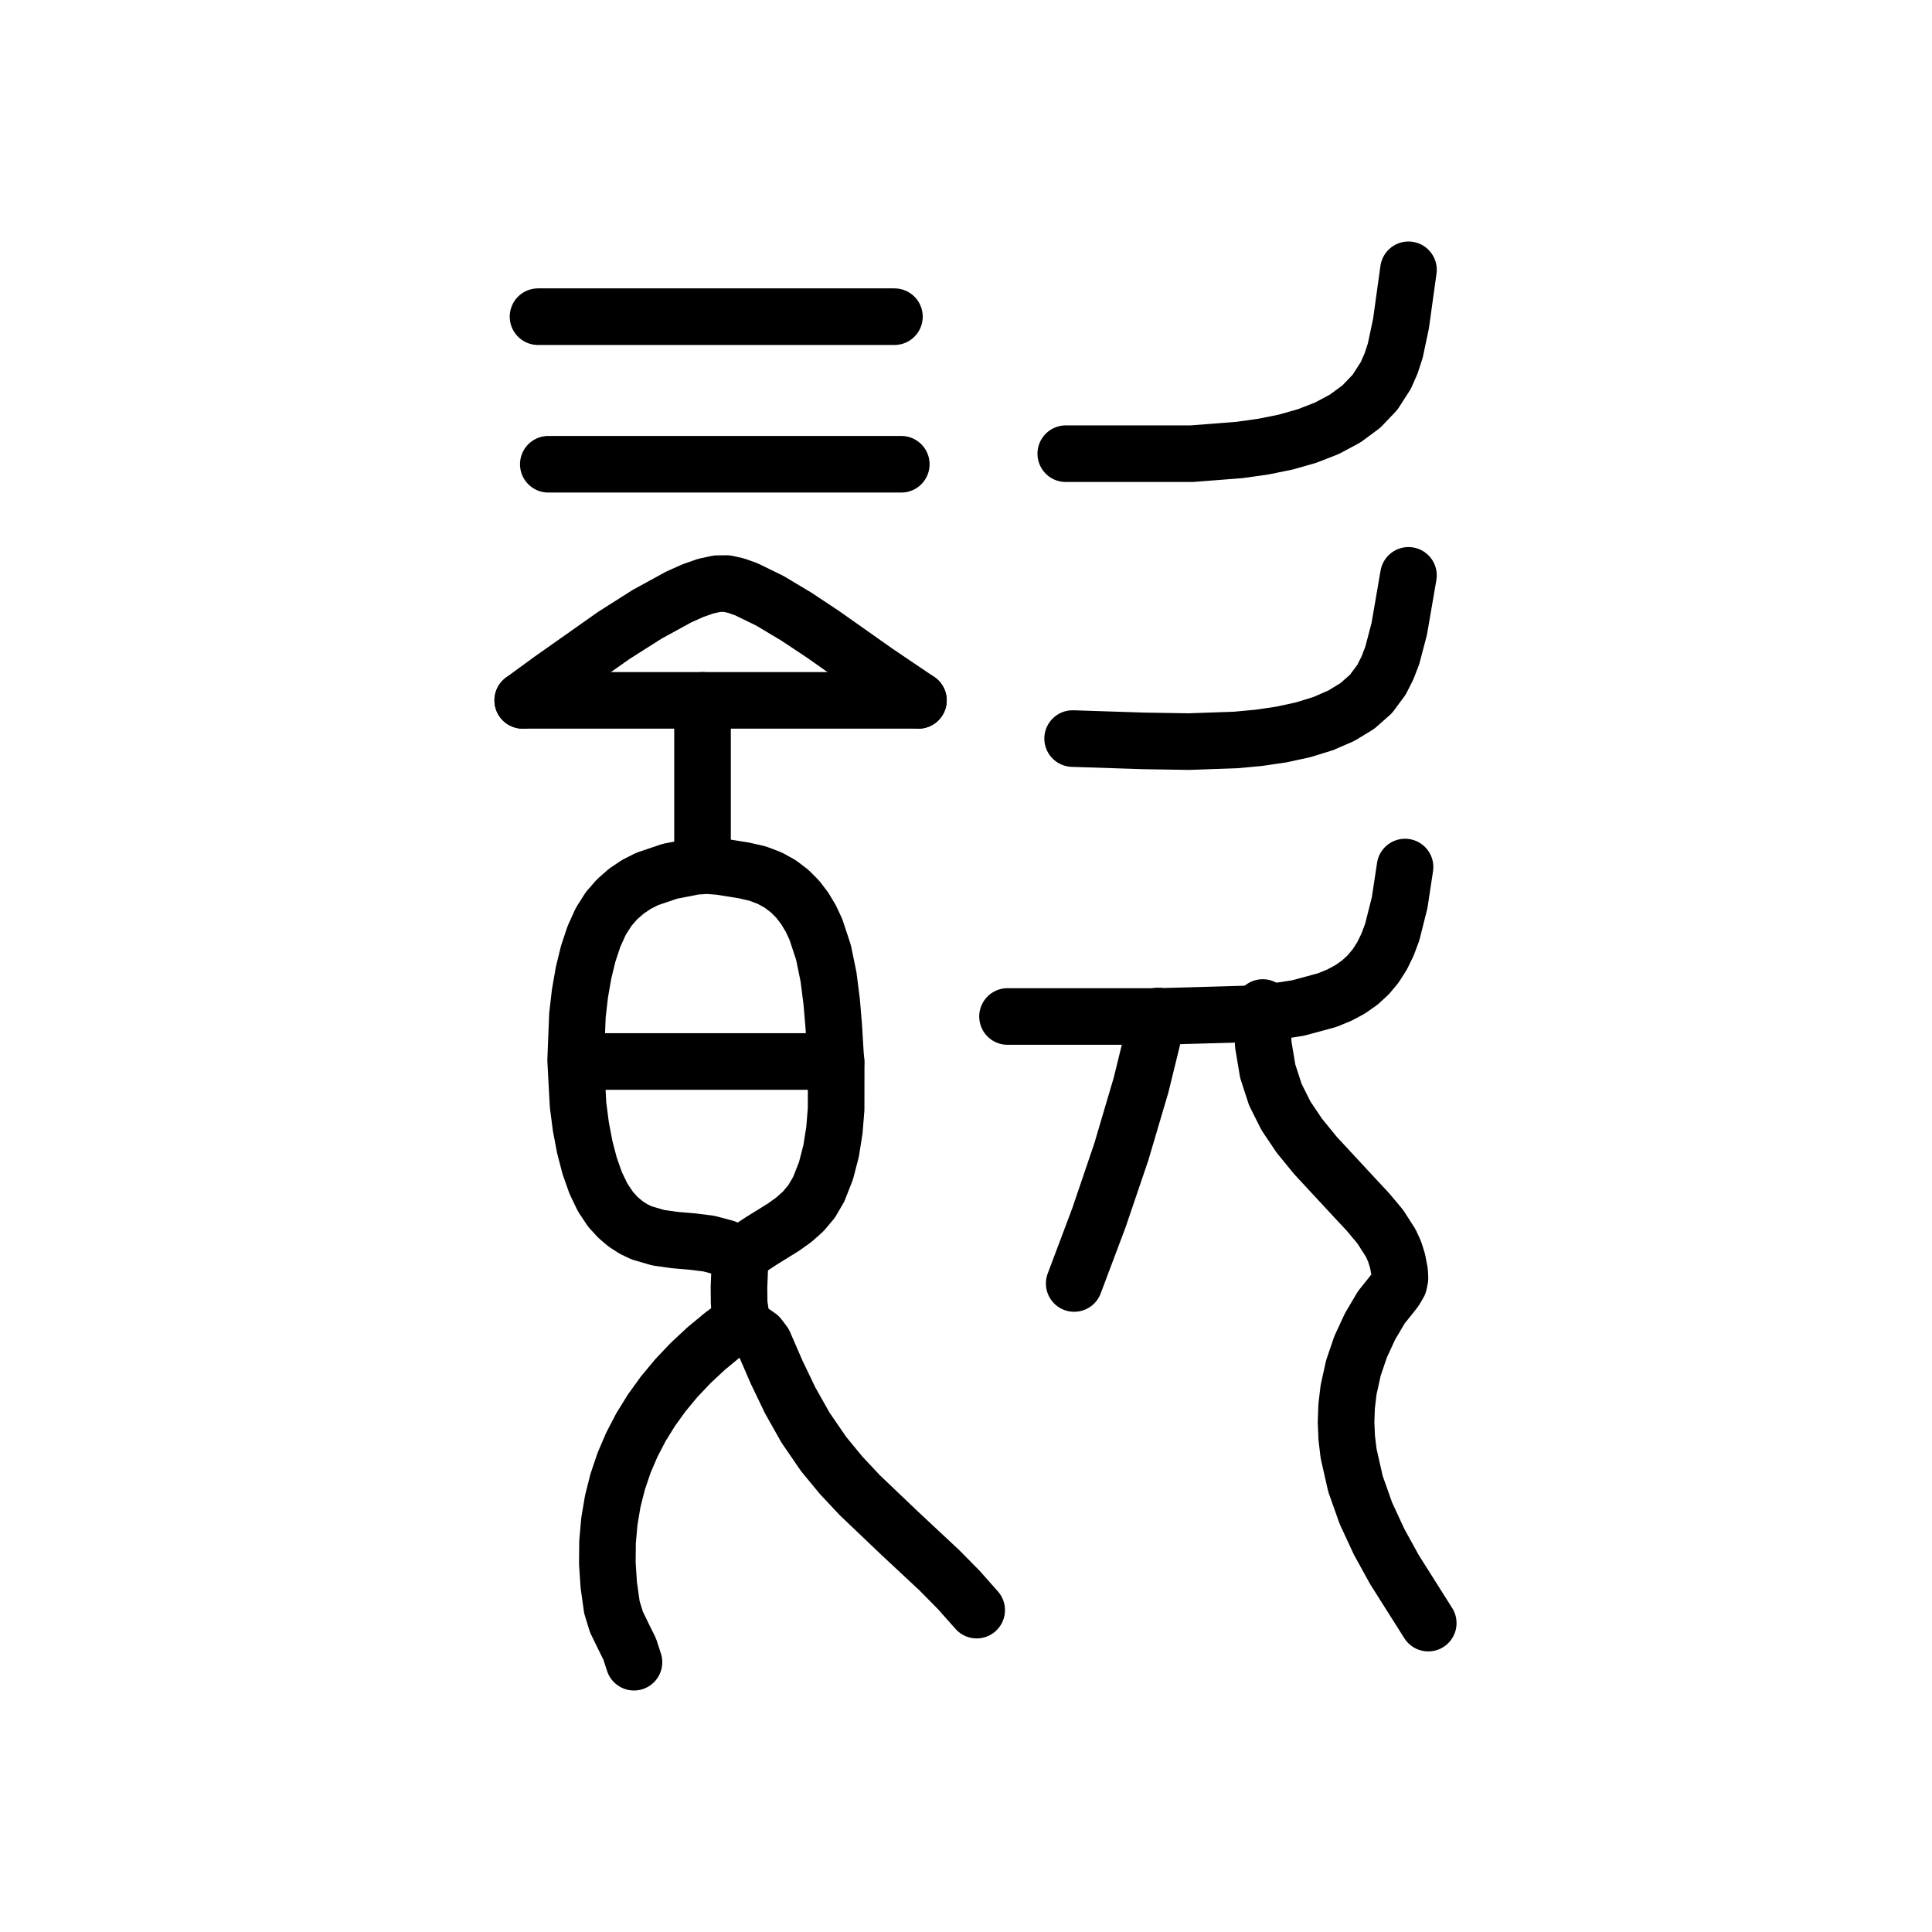
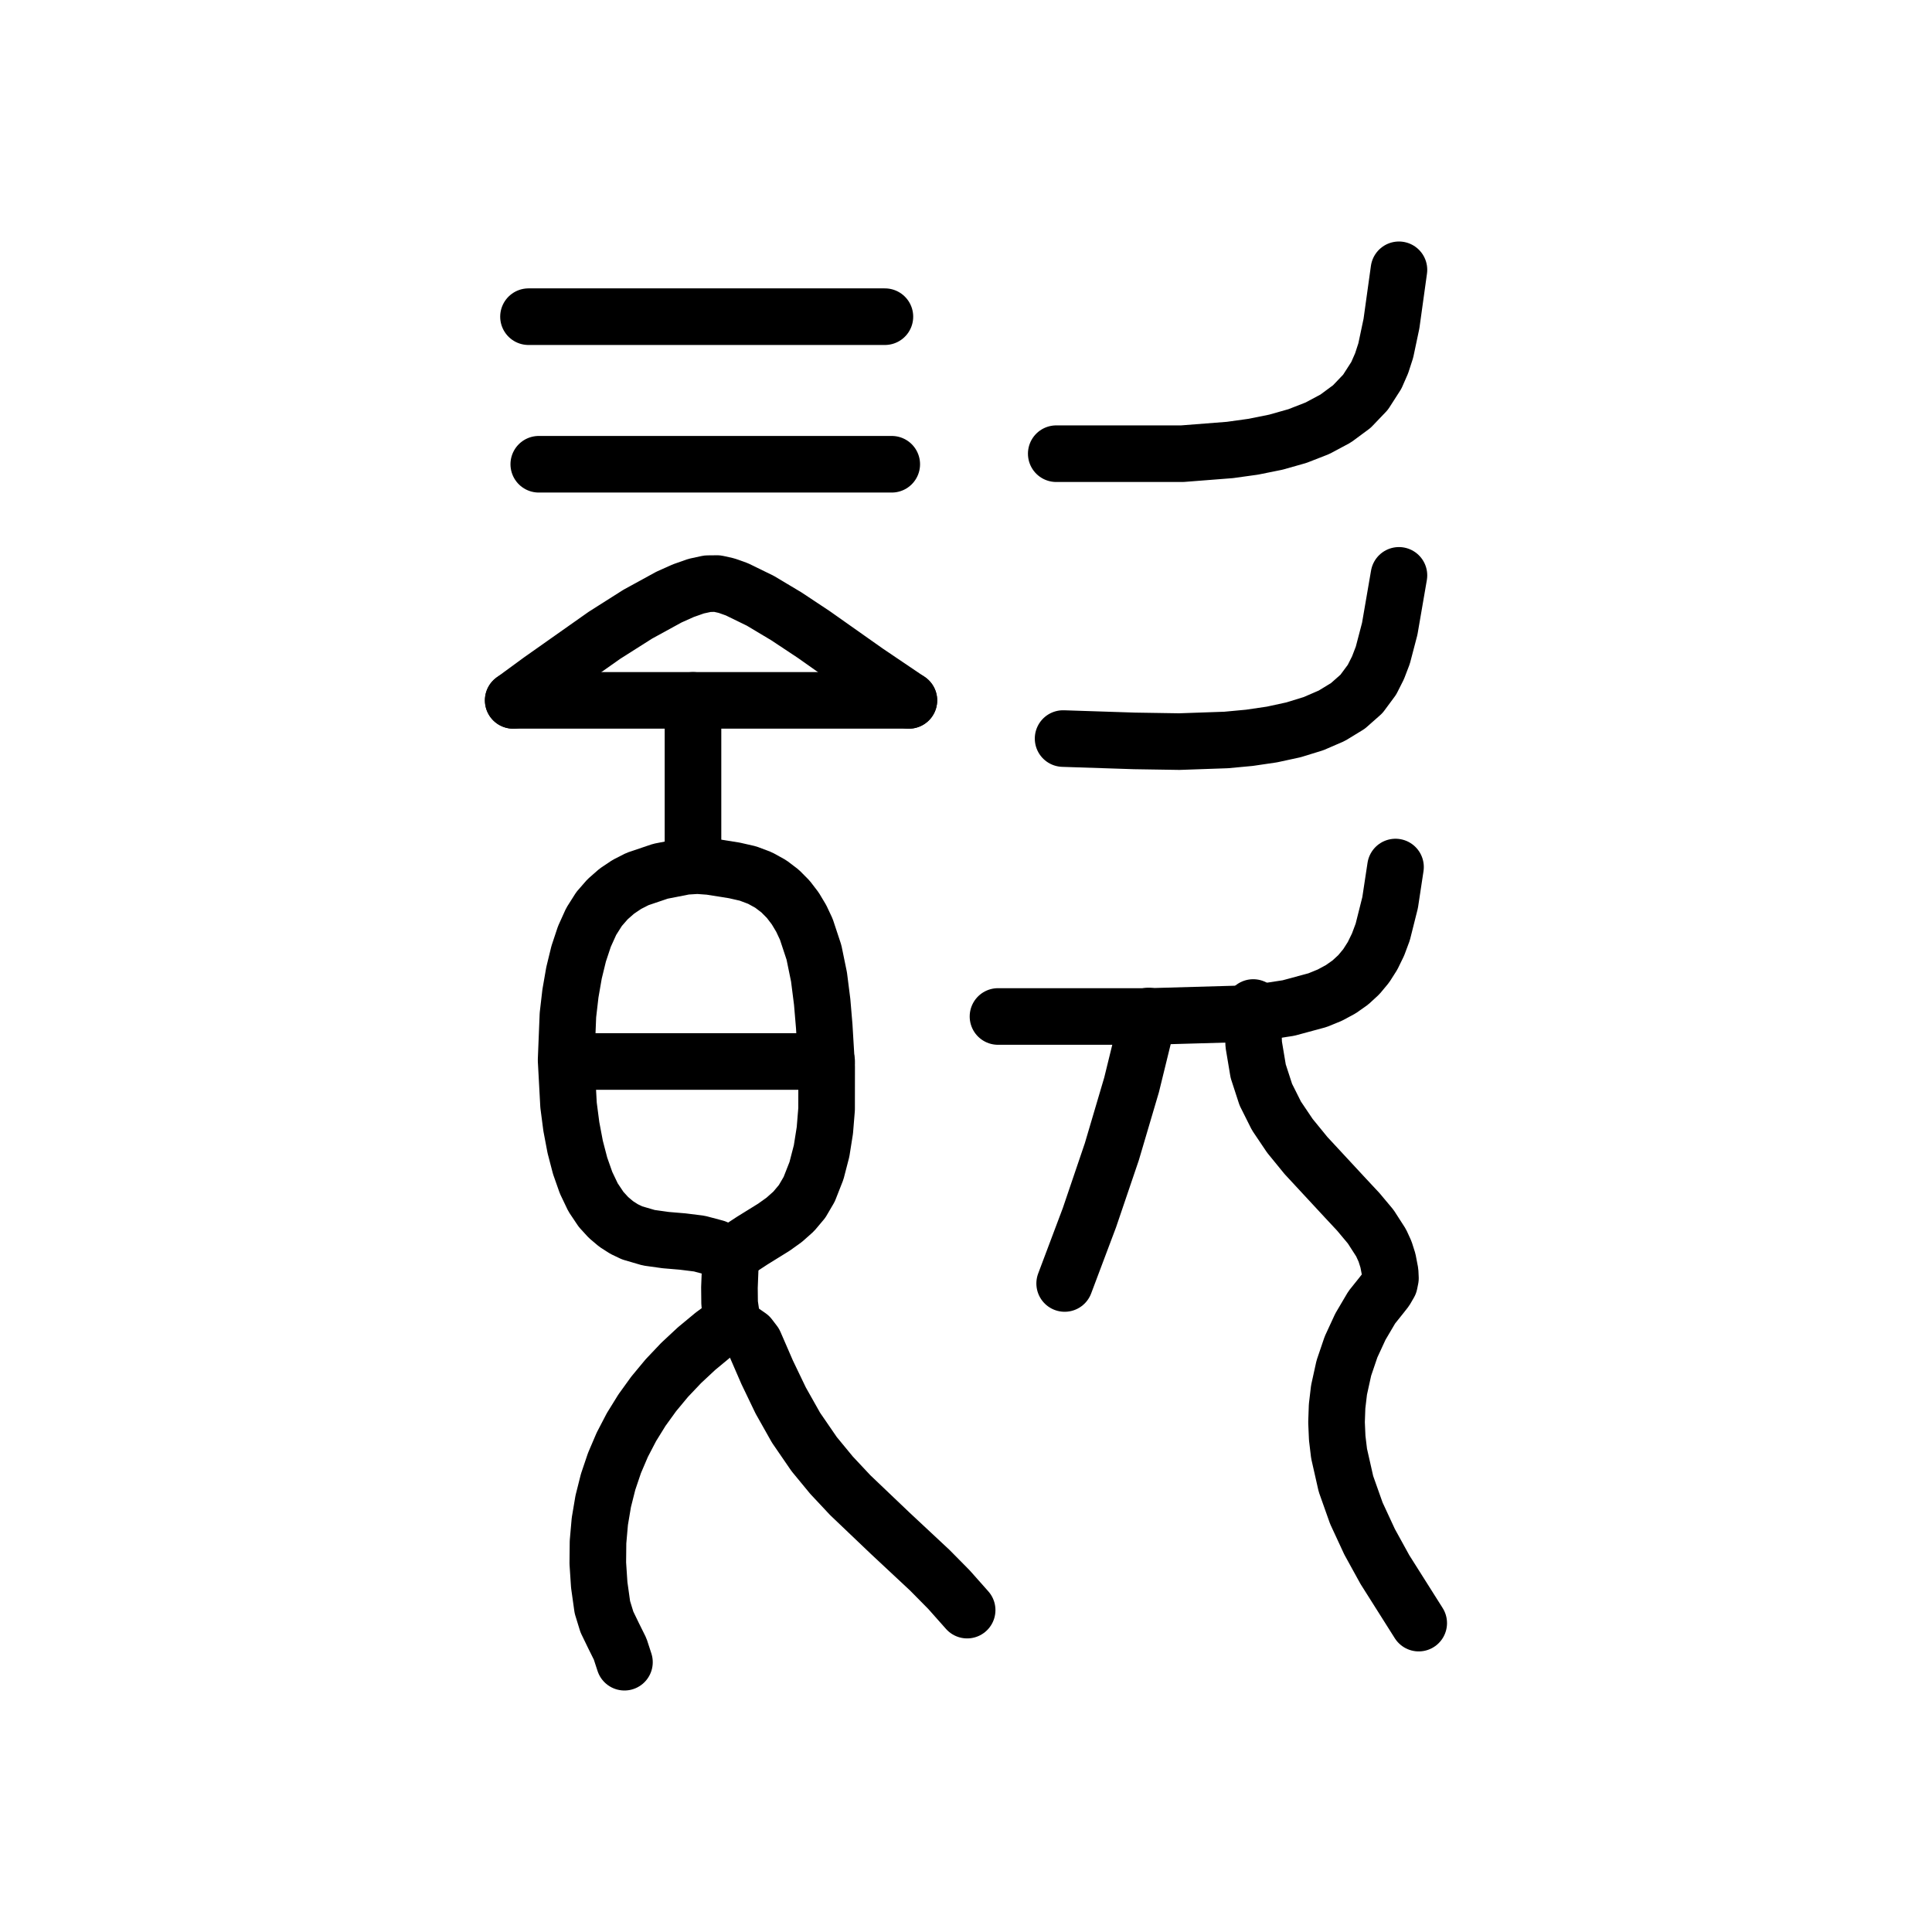
<svg xmlns="http://www.w3.org/2000/svg" viewBox="0 0 1024 1024" data-codepoint="U+3DEA9" data-advance="1024" data-schema="seal-centerline-1">
  <g transform="matrix(1 0 0 -1 0 832)" fill="none" stroke="#000" stroke-width="30" stroke-linecap="round" stroke-linejoin="round">
-     <path id="stroke-1" d="M 306.961 269.389 L 443.186 269.389" />
-     <path id="stroke-2" d="M 372.349 460.791 L 372.349 374.292" />
-     <path id="stroke-3" d="M 392.329 166.326 L 388.359 168.762 L 384.253 170.594 L 375.713 172.862 L 366.87 173.961 L 357.882 174.721 L 348.907 175.973 L 340.105 178.548 L 335.819 180.592 L 331.635 183.278 L 327.573 186.71 L 323.654 190.993 L 319.39 197.364 L 315.678 205.136 L 312.521 214.11 L 309.919 224.089 L 307.875 234.875 L 306.389 246.27 L 305.1 270.096 L 306.062 293.984 L 307.392 305.457 L 309.289 316.353 L 311.754 326.472 L 314.791 335.619 L 318.398 343.594 L 322.58 350.2 L 327.093 355.374 L 332.008 359.684 L 337.295 363.227 L 342.924 366.099 L 355.089 370.214 L 368.264 372.8 L 374.738 373.2 L 381.342 372.718 L 394.288 370.659 L 401.494 369.017 L 407.902 366.599 L 413.563 363.471 L 418.527 359.698 L 422.844 355.346 L 426.563 350.481 L 429.735 345.169 L 432.41 339.475 L 436.468 327.207 L 439.138 314.203 L 440.818 300.99 L 441.909 288.094 L 443.193 266.666 L 443.16 244.118 L 442.242 232.892 L 440.507 221.948 L 437.791 211.472 L 433.931 201.651 L 430.163 195.218 L 425.697 189.909 L 420.677 185.451 L 415.248 181.569 L 403.741 174.439 L 397.951 170.643 L 392.329 166.326" />
-     <path id="stroke-4" d="M 392.329 166.326 L 391.669 149.595 L 391.761 141.16 L 392.946 133.029 L 393.854 130.701 L 395.197 128.881 L 398.655 126.159 L 402.259 123.648 L 404.941 120.135 L 411.665 104.646 L 418.832 89.72 L 426.964 75.286 L 436.585 61.273 L 445.807 50.085 L 455.695 39.529 L 476.661 19.541 L 497.856 -0.249 L 508.033 -10.555 L 517.657 -21.395" />
-     <path id="stroke-5" d="M 392.329 131.358 L 382.993 124.455 L 374.224 117.188 L 366.048 109.563 L 358.487 101.584 L 351.565 93.256 L 345.305 84.586 L 339.732 75.578 L 334.867 66.236 L 330.736 56.568 L 327.361 46.577 L 324.766 36.268 L 322.975 25.648 L 322.011 14.72 L 321.897 3.491 L 322.657 -8.035 L 324.315 -19.852 L 326.71 -27.647 L 330.241 -34.943 L 333.736 -41.98 L 336.022 -49.0" />
-     <path id="stroke-6" d="M 669.28 297.994 L 668.947 294.812 L 669.546 278.426 L 671.915 264.272 L 675.963 251.829 L 681.597 240.575 L 688.723 229.989 L 697.249 219.549 L 718.13 197.022 L 724.994 189.671 L 731.569 181.813 L 737.064 173.27 L 739.159 168.685 L 740.688 163.861 L 741.857 157.791 L 742.009 154.476 L 741.455 151.732 L 739.5 148.353 L 737.067 145.255 L 732.126 139.081 L 726.095 128.85 L 721.124 118.089 L 717.312 106.872 L 714.76 95.276 L 713.738 86.646 L 713.435 78.158 L 713.802 69.807 L 714.789 61.589 L 718.425 45.534 L 723.948 29.956 L 730.963 14.821 L 739.073 0.093 L 757.0 -28.282" />
-     <path id="stroke-7" d="M 277.061 460.791 L 291.603 471.432 L 325.433 495.28 L 343.031 506.442 L 359.604 515.519 L 367.159 518.906 L 374.04 521.33 L 380.111 522.641 L 385.23 522.692 L 390.107 521.605 L 395.592 519.655 L 408.032 513.585 L 421.843 505.328 L 436.321 495.729 L 464.452 475.879 L 486.779 460.791" />
-     <path id="stroke-8" d="M 285.164 664.154 L 474.065 664.154" />
-     <path id="stroke-9" d="M 290.613 585.937 L 477.697 585.937" />
-     <path id="stroke-10" d="M 277.061 460.791 L 486.779 460.791" />
-     <path id="stroke-11" d="M 534.005 293.241 L 613.695 293.241 L 668.947 294.812 L 687.942 297.721 L 703.382 301.897 L 709.899 304.566 L 715.683 307.678 L 720.788 311.275 L 725.264 315.401 L 729.164 320.095 L 732.539 325.402 L 735.443 331.363 L 737.926 338.019 L 741.841 353.59 L 744.7 372.451" />
-     <path id="stroke-12" d="M 564.882 591.533 L 584.188 591.533 L 606.932 591.533 L 631.665 591.533 L 656.941 593.506 L 669.33 595.229 L 681.312 597.649 L 692.706 600.876 L 703.331 605.024 L 713.006 610.201 L 721.551 616.521 L 728.784 624.095 L 734.525 633.033 L 737.343 639.451 L 739.539 646.231 L 742.553 660.479 L 746.517 689.0" />
-     <path id="stroke-13" d="M 568.514 440.546 L 606.326 439.306 L 630.098 438.933 L 654.934 439.797 L 667.24 440.944 L 679.2 442.703 L 690.607 445.174 L 701.259 448.457 L 710.95 452.652 L 719.477 457.862 L 726.635 464.186 L 732.22 471.724 L 735.413 478.059 L 737.968 484.72 L 741.633 498.7 L 746.517 527.045" />
-     <path id="stroke-14" d="M 613.76 293.494 L 604.812 256.997 L 594.351 221.586 L 582.474 186.607 L 569.345 151.732" />
+     <path id="stroke-1" d="M 301.911 269.389 L 438.136 269.389" />
+     <path id="stroke-2" d="M 367.299 460.791 L 367.299 374.292" />
+     <path id="stroke-3" d="M 387.279 166.326 L 383.309 168.762 L 379.203 170.594 L 370.663 172.862 L 361.82 173.961 L 352.832 174.721 L 343.857 175.973 L 335.055 178.548 L 330.769 180.592 L 326.585 183.278 L 322.523 186.71 L 318.604 190.993 L 314.34 197.364 L 310.628 205.136 L 307.471 214.11 L 304.869 224.089 L 302.825 234.875 L 301.339 246.27 L 300.05 270.096 L 301.012 293.984 L 302.342 305.457 L 304.239 316.353 L 306.704 326.472 L 309.741 335.619 L 313.348 343.594 L 317.53 350.2 L 322.043 355.374 L 326.958 359.684 L 332.245 363.227 L 337.874 366.099 L 350.039 370.214 L 363.214 372.8 L 369.688 373.2 L 376.292 372.718 L 389.238 370.659 L 396.444 369.017 L 402.852 366.599 L 408.513 363.471 L 413.477 359.698 L 417.794 355.346 L 421.513 350.481 L 424.685 345.169 L 427.36 339.475 L 431.418 327.207 L 434.088 314.203 L 435.768 300.99 L 436.859 288.094 L 438.143 266.666 L 438.11 244.118 L 437.192 232.892 L 435.457 221.948 L 432.741 211.472 L 428.881 201.651 L 425.113 195.218 L 420.647 189.909 L 415.627 185.451 L 410.198 181.569 L 398.691 174.439 L 392.901 170.643 L 387.279 166.326" />
+     <path id="stroke-4" d="M 387.279 166.326 L 386.619 149.595 L 386.711 141.16 L 387.896 133.029 L 388.804 130.701 L 390.147 128.881 L 393.605 126.159 L 397.209 123.648 L 399.891 120.135 L 406.615 104.646 L 413.782 89.72 L 421.914 75.286 L 431.535 61.273 L 440.757 50.085 L 450.645 39.529 L 471.611 19.541 L 492.806 -0.249 L 502.983 -10.555 L 512.607 -21.395" />
+     <path id="stroke-5" d="M 387.279 131.358 L 377.943 124.455 L 369.174 117.188 L 360.998 109.563 L 353.437 101.584 L 346.515 93.256 L 340.255 84.586 L 334.682 75.578 L 329.817 66.236 L 325.686 56.568 L 322.311 46.577 L 319.716 36.268 L 317.925 25.648 L 316.961 14.72 L 316.847 3.491 L 317.607 -8.035 L 319.265 -19.852 L 321.66 -27.647 L 325.191 -34.943 L 328.686 -41.98 L 330.972 -49.0" />
+     <path id="stroke-6" d="M 664.23 297.994 L 663.897 294.812 L 664.496 278.426 L 666.865 264.272 L 670.913 251.829 L 676.547 240.575 L 683.673 229.989 L 692.199 219.549 L 713.08 197.022 L 719.944 189.671 L 726.519 181.813 L 732.014 173.27 L 734.109 168.685 L 735.638 163.861 L 736.807 157.791 L 736.959 154.476 L 736.405 151.732 L 734.45 148.353 L 732.017 145.255 L 727.076 139.081 L 721.045 128.85 L 716.074 118.089 L 712.262 106.872 L 709.71 95.276 L 708.688 86.646 L 708.385 78.158 L 708.752 69.807 L 709.739 61.589 L 713.375 45.534 L 718.898 29.956 L 725.913 14.821 L 734.023 0.093 L 751.95 -28.282" />
+     <path id="stroke-7" d="M 272.011 460.791 L 286.553 471.432 L 320.383 495.28 L 337.981 506.442 L 354.554 515.519 L 362.109 518.906 L 368.99 521.33 L 375.061 522.641 L 380.18 522.692 L 385.057 521.605 L 390.542 519.655 L 402.982 513.585 L 416.793 505.328 L 431.271 495.729 L 459.402 475.879 L 481.729 460.791" />
+     <path id="stroke-8" d="M 280.114 664.154 L 469.015 664.154" />
+     <path id="stroke-9" d="M 285.563 585.937 L 472.647 585.937" />
+     <path id="stroke-10" d="M 272.011 460.791 L 481.729 460.791" />
+     <path id="stroke-11" d="M 528.955 293.241 L 608.645 293.241 L 663.897 294.812 L 682.892 297.721 L 698.332 301.897 L 704.849 304.566 L 710.633 307.678 L 715.738 311.275 L 720.214 315.401 L 724.114 320.095 L 727.489 325.402 L 730.393 331.363 L 732.876 338.019 L 736.791 353.59 L 739.65 372.451" />
+     <path id="stroke-12" d="M 559.832 591.533 L 579.138 591.533 L 601.882 591.533 L 626.615 591.533 L 651.891 593.506 L 664.28 595.229 L 676.262 597.649 L 687.656 600.876 L 698.281 605.024 L 707.956 610.201 L 716.501 616.521 L 723.734 624.095 L 729.475 633.033 L 732.293 639.451 L 734.489 646.231 L 737.503 660.479 L 741.467 689.0" />
+     <path id="stroke-13" d="M 563.464 440.546 L 601.276 439.306 L 625.048 438.933 L 649.884 439.797 L 662.19 440.944 L 674.15 442.703 L 685.557 445.174 L 696.209 448.457 L 705.9 452.652 L 714.427 457.862 L 721.585 464.186 L 727.17 471.724 L 730.363 478.059 L 732.918 484.72 L 736.583 498.7 L 741.467 527.045" />
+     <path id="stroke-14" d="M 608.71 293.494 L 599.762 256.997 L 589.301 221.586 L 577.424 186.607 L 564.295 151.732" />
  </g>
</svg>
